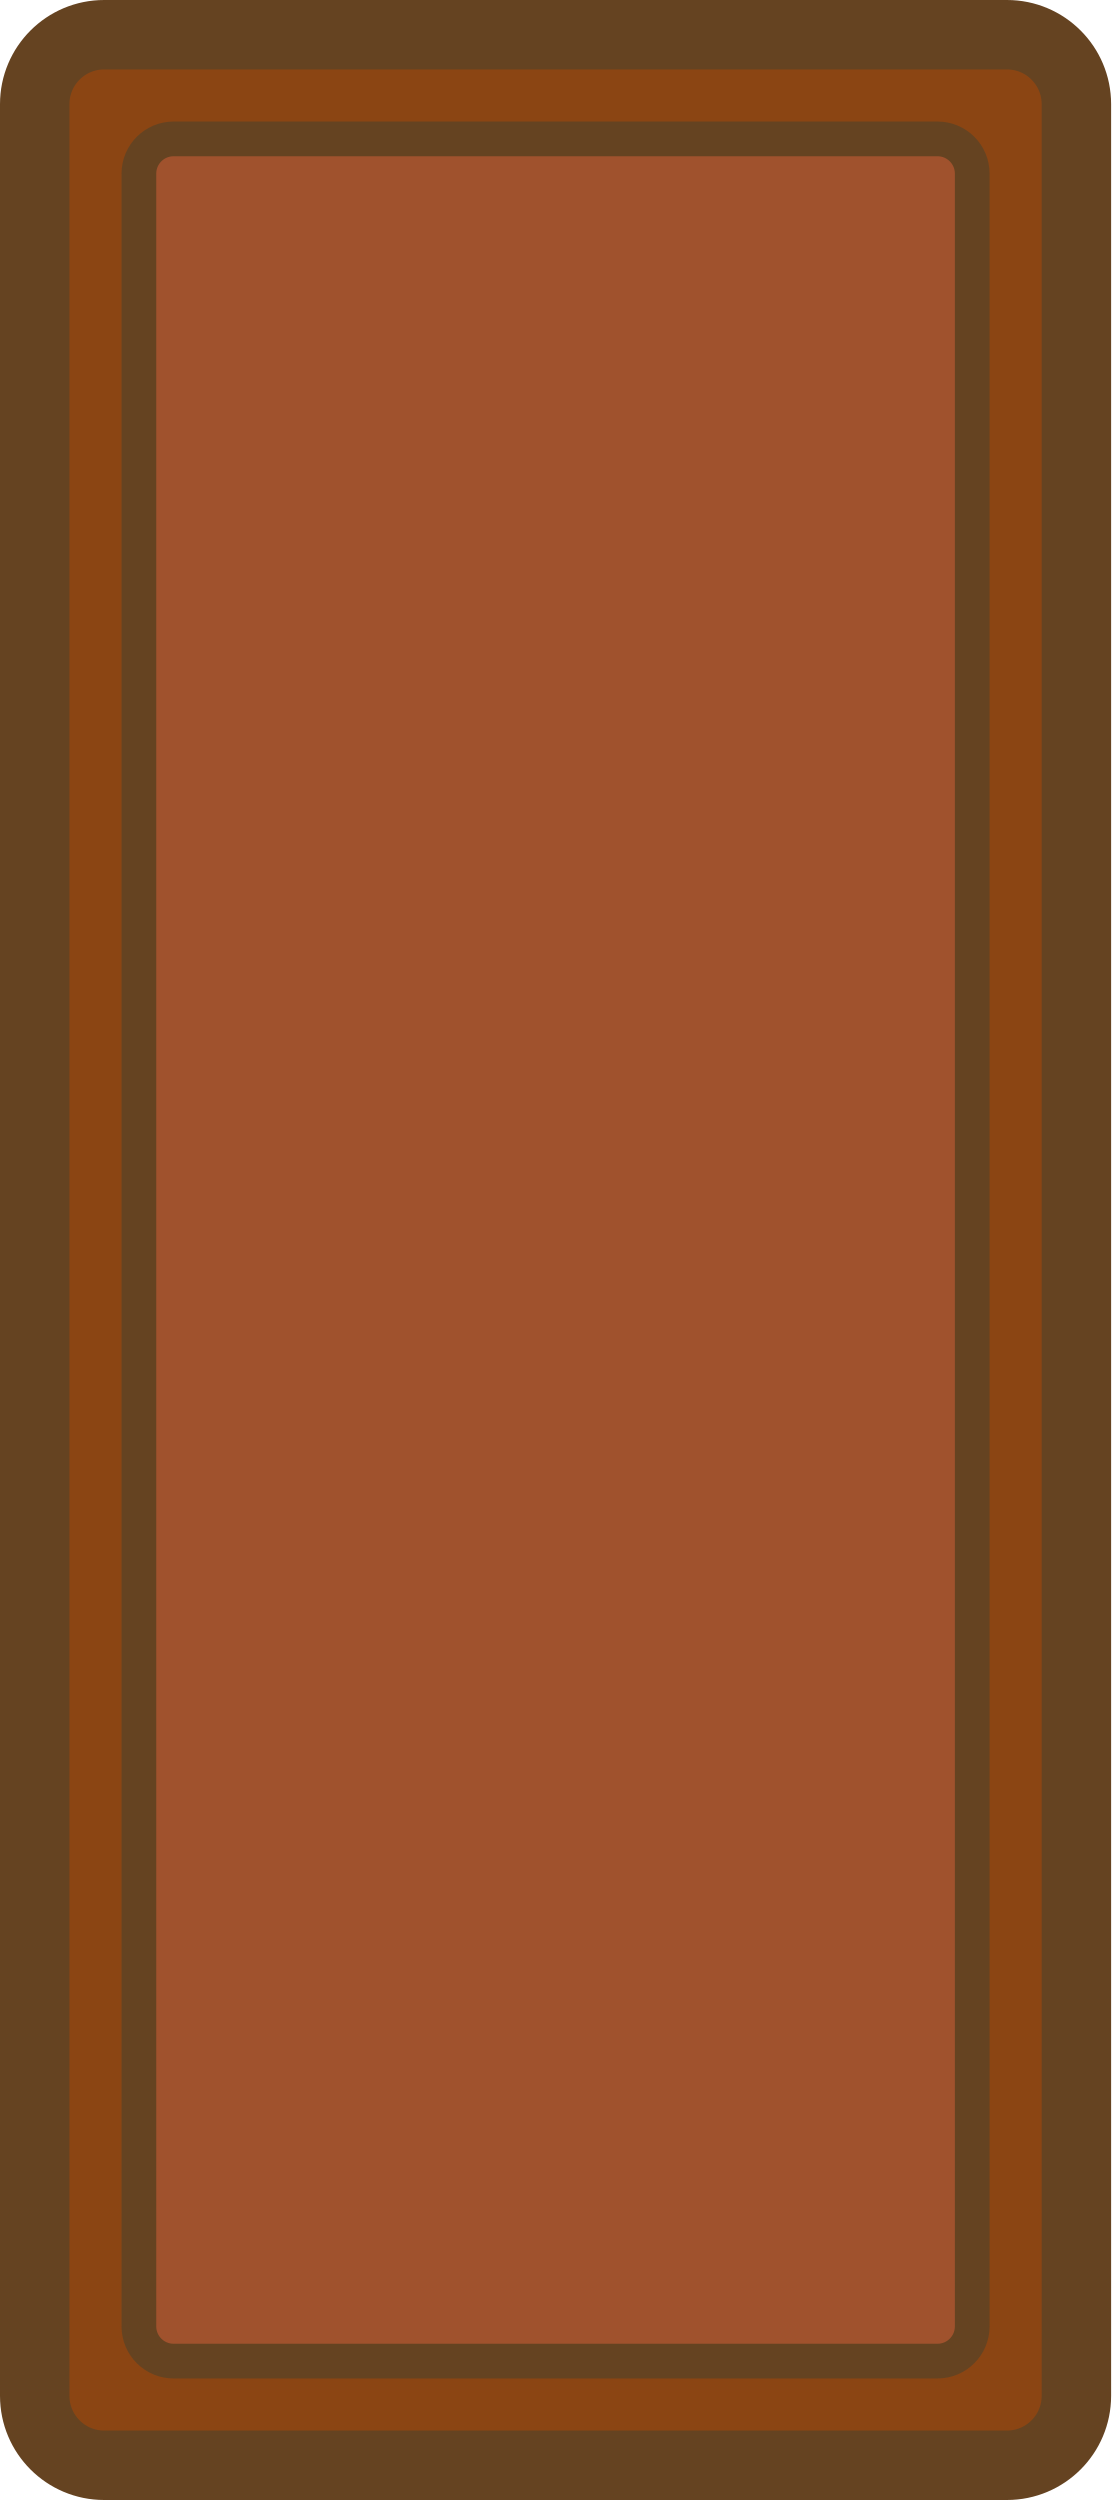
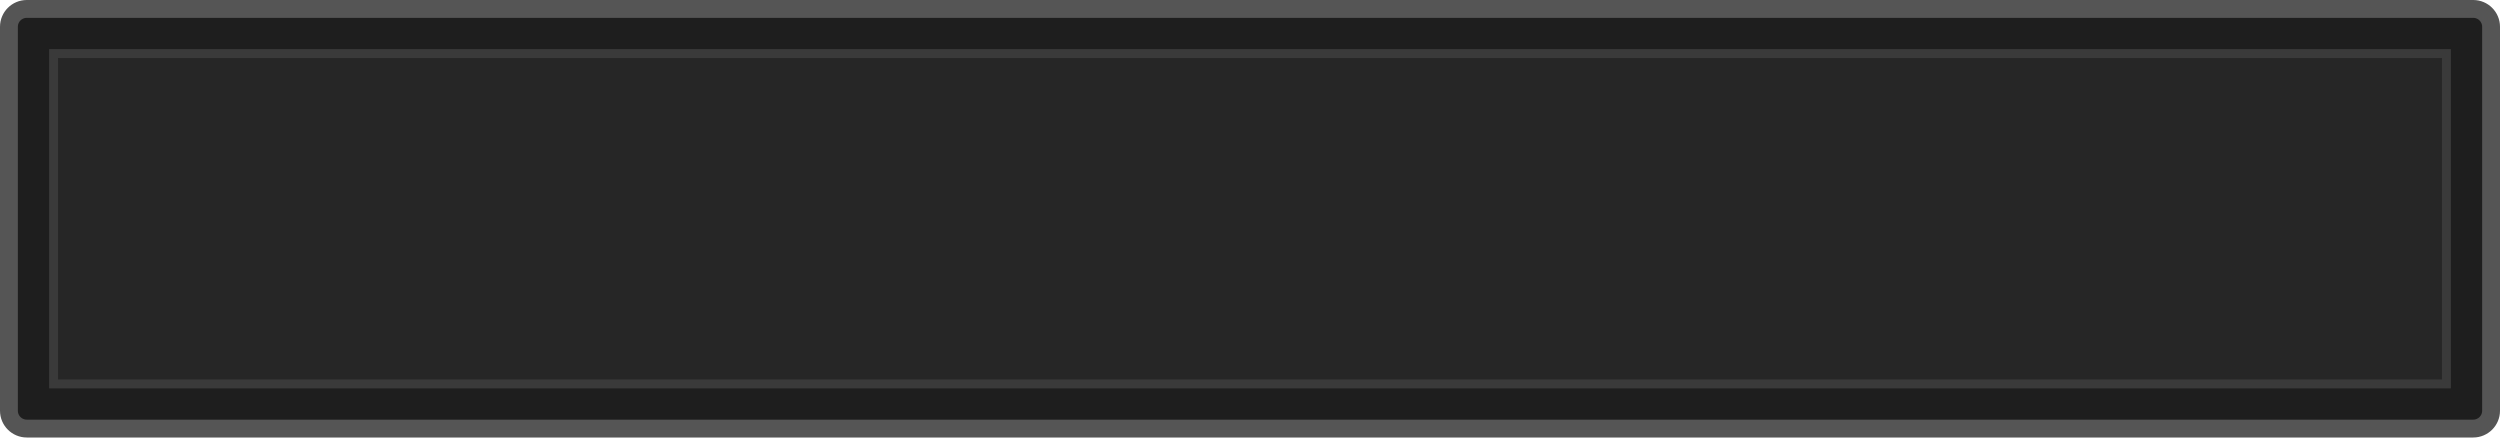
- <svg xmlns="http://www.w3.org/2000/svg" preserveAspectRatio="none" width="32" height="72" viewBox="4 4 32 72">
-   <rect x="5" y="5" width="30" height="70" fill="#8B4513" stroke="#654321" stroke-width="2" rx="2" />
-   <rect x="8" y="8" width="24" height="64" fill="#A0522D" stroke="#654321" stroke-width="1" rx="1" />
+ <svg xmlns="http://www.w3.org/2000/svg" preserveAspectRatio="none" width="140" height="24.5" viewBox="0 0 140 24.5">
+   <rect x="0.5" y="0.5" width="139" height="23.5" fill="#1E1E1E" stroke="#555555" stroke-width="1" rx="1" />
+   <rect x="3" y="3" width="134" height="18.5" fill="#262626" stroke="#3A3A3A" stroke-width="0.5" />
</svg>
